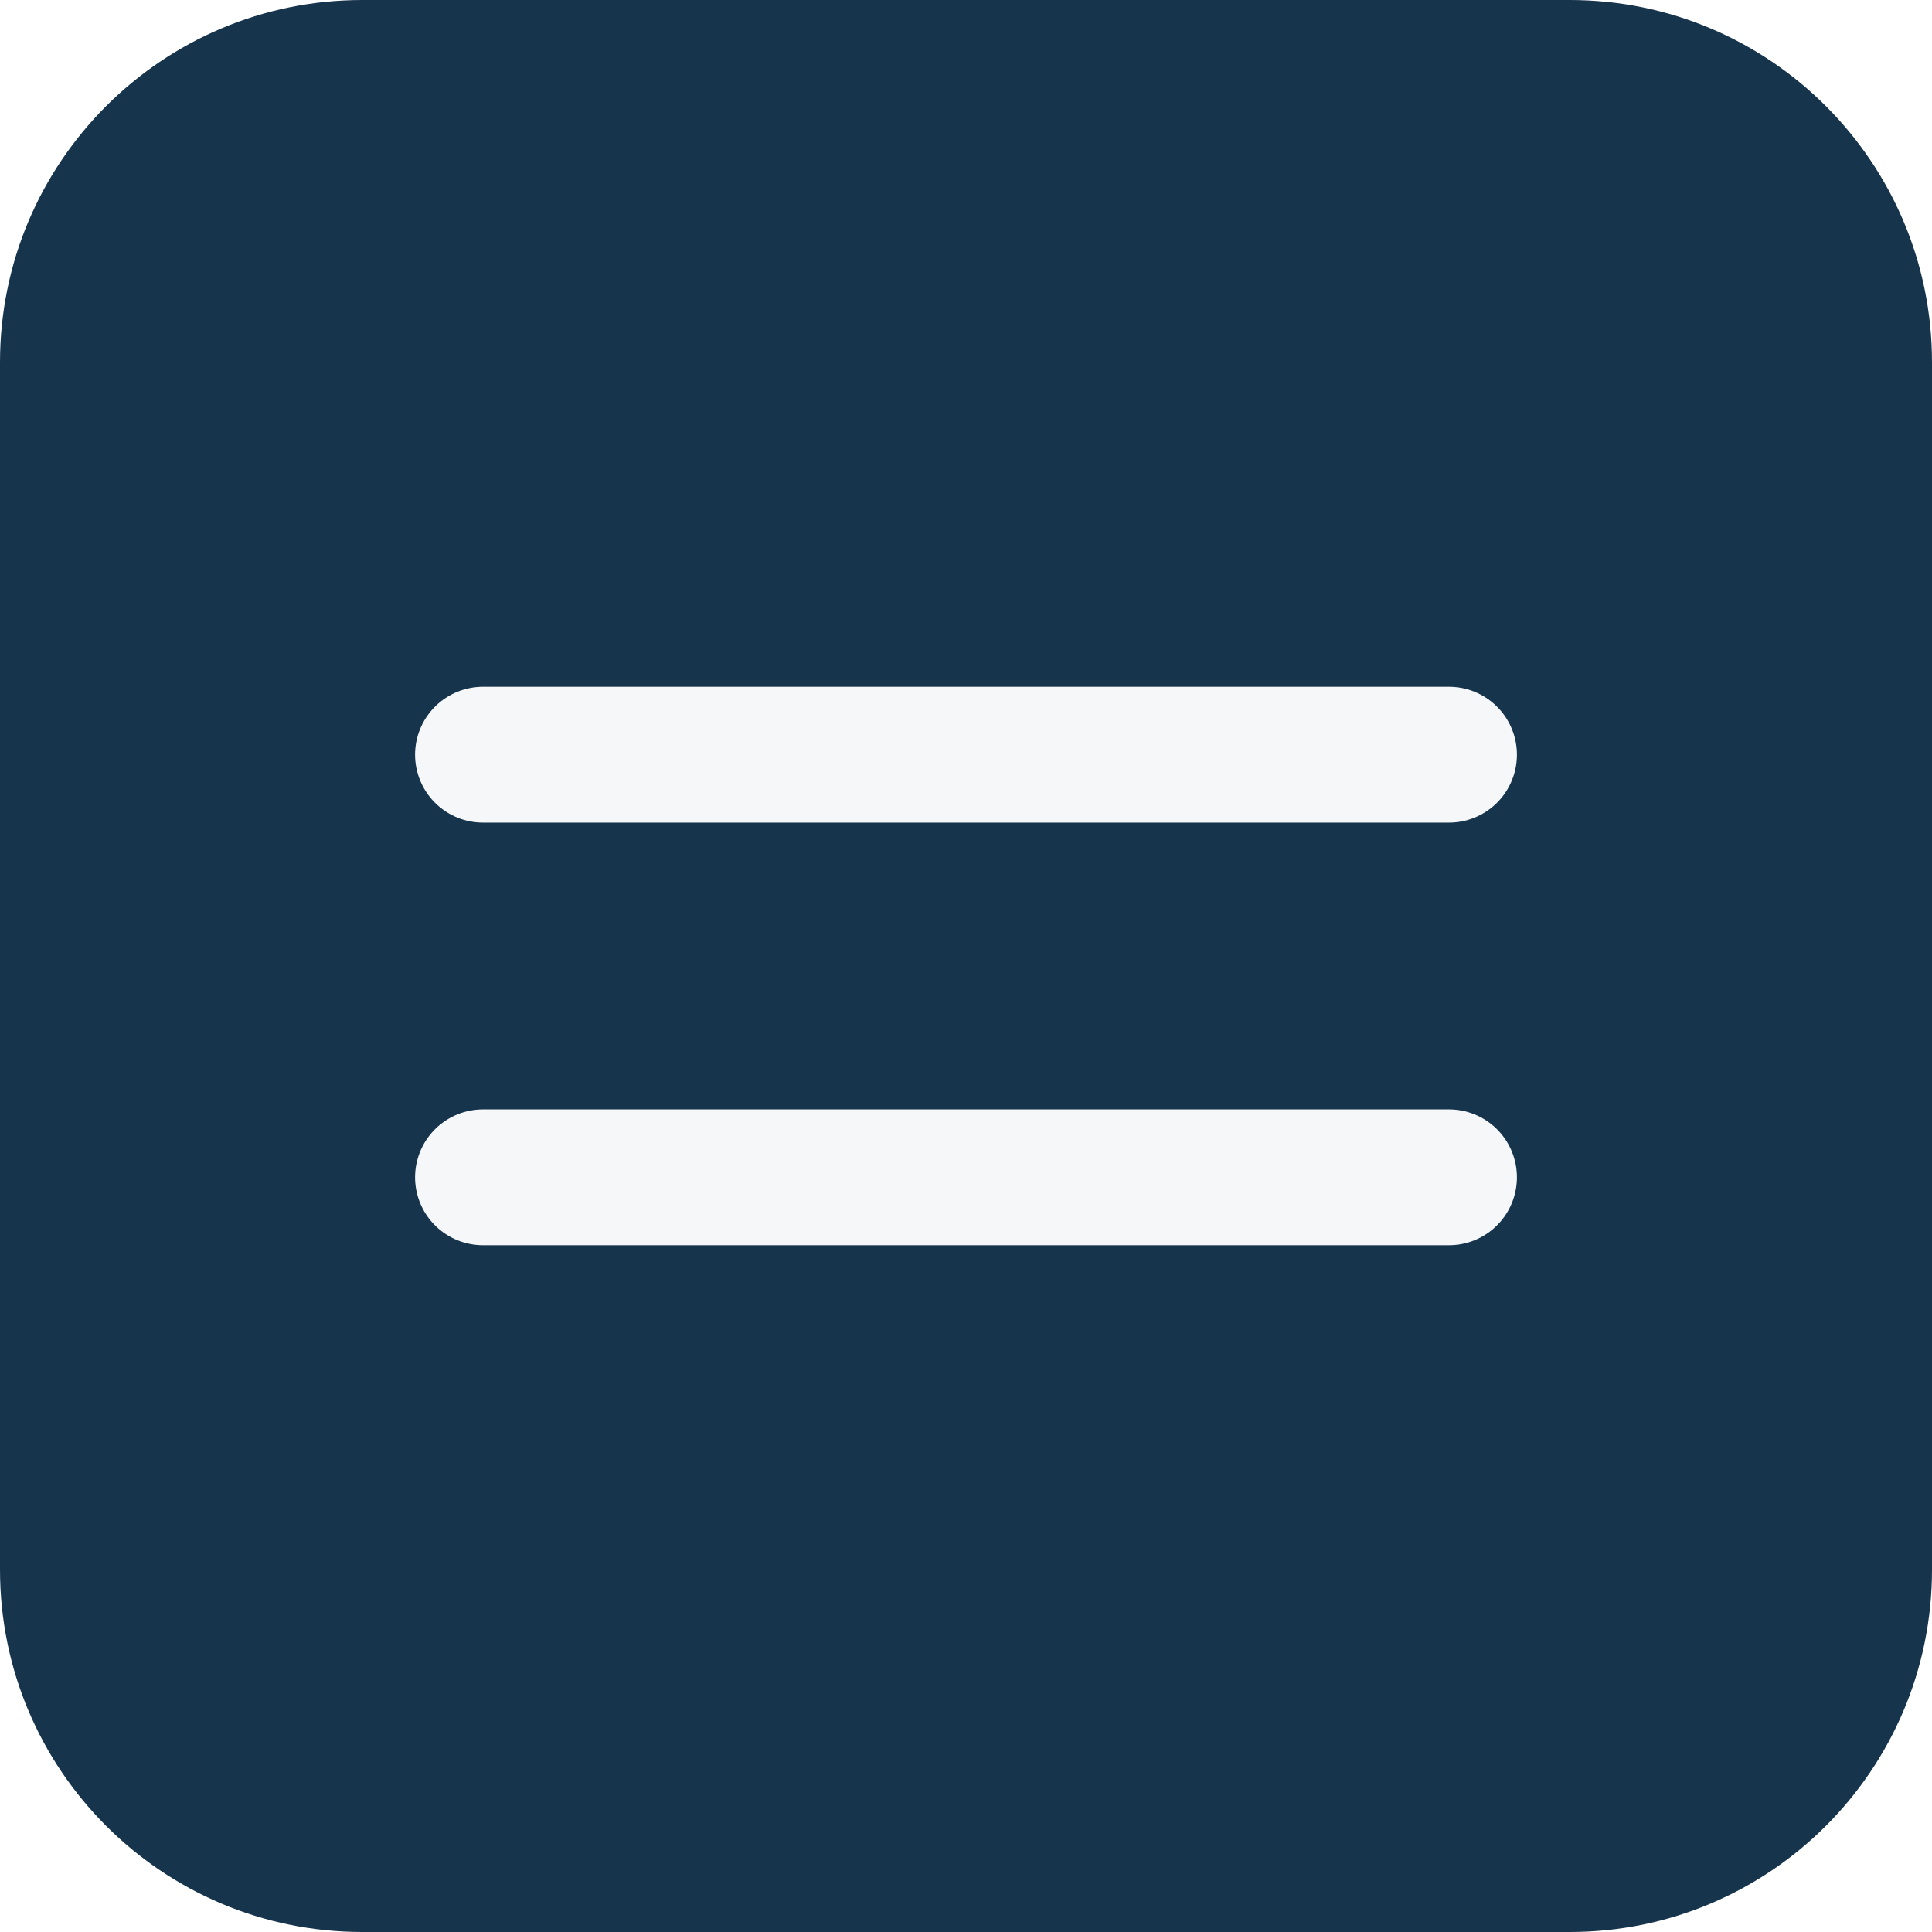
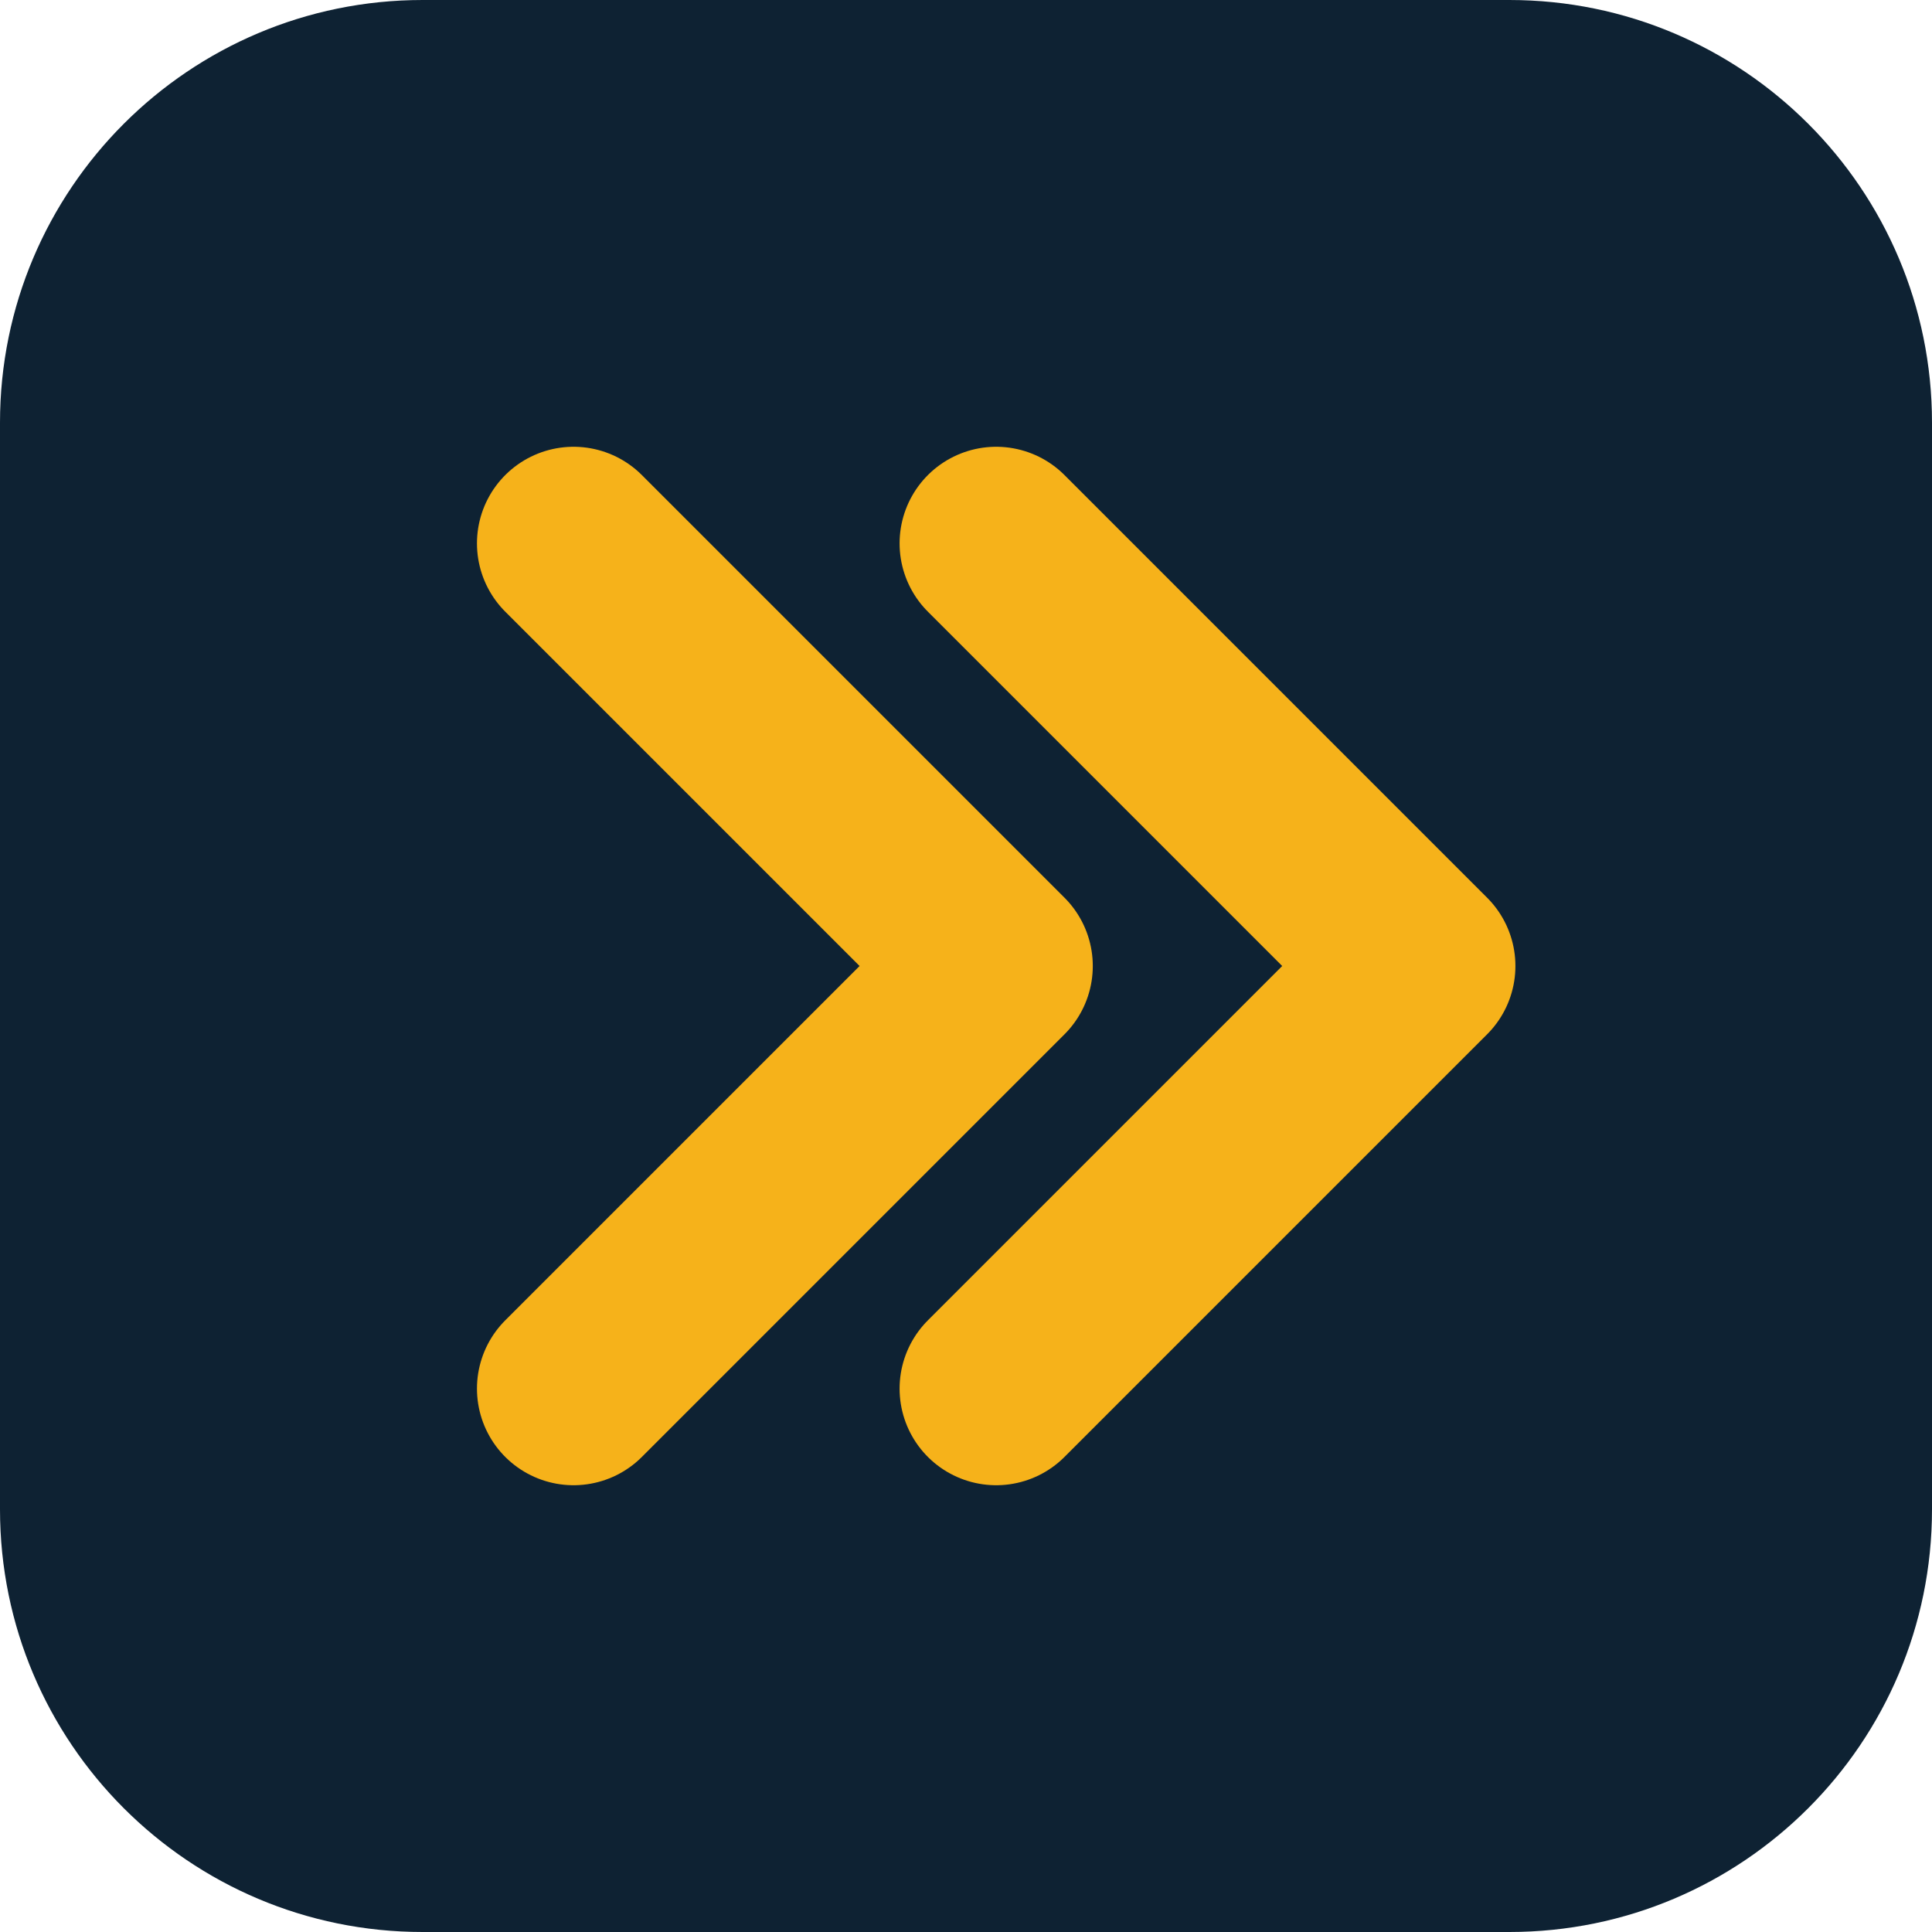
<svg xmlns="http://www.w3.org/2000/svg" viewBox="0 0 32 32" role="img" aria-label="Webco Essential">
-   <rect width="32" height="32" rx="6" fill="#17344d" />
-   <path d="M8 12.5h16M8 19.5h16" fill="none" stroke="#f5f7f9" stroke-width="2.25" stroke-linecap="round" />
+   <rect width="32" height="32" rx="7" fill="#0e2233" />
+   <path d="M9.5 9l7 7-7 7M16.5 9l7 7-7 7" fill="none" stroke="#f6b21a" stroke-width="3.2" stroke-linecap="round" stroke-linejoin="round" />
</svg>
